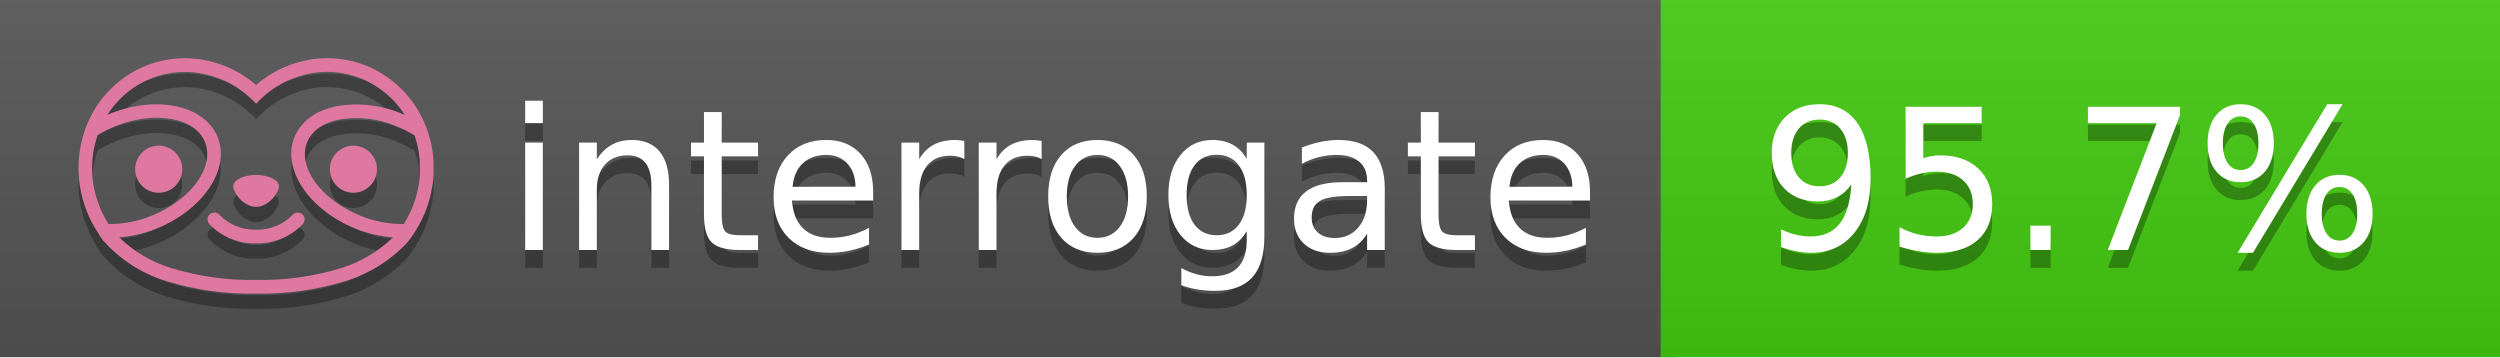
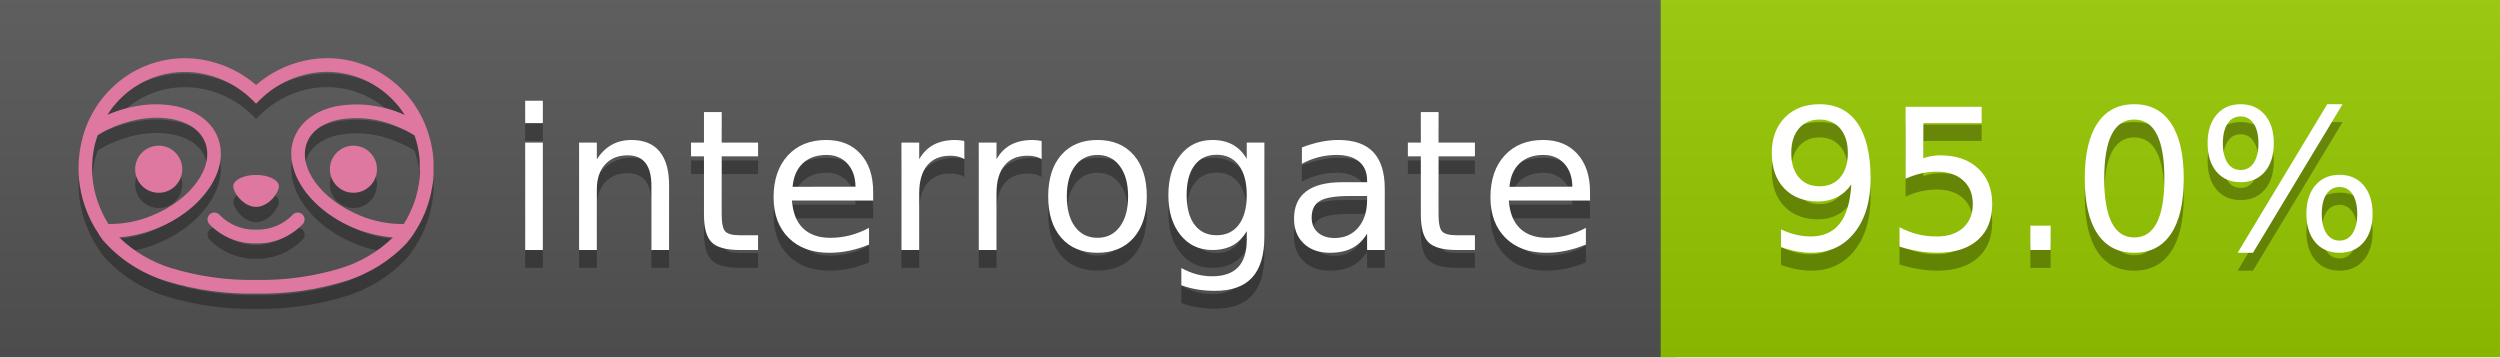
<svg xmlns="http://www.w3.org/2000/svg" width="140" height="20" viewBox="0 0 140 20" version="1.1" xml:space="preserve" style="fill-rule:evenodd;clip-rule:evenodd;stroke-linejoin:round;stroke-miterlimit:2;">
  <g transform="matrix(1,0,0,1,22,0)">
    <g id="backgrounds" transform="matrix(1.32789,0,0,1,-22.3892,0)">
      <rect x="0" y="0" width="71" height="20" style="fill:rgb(85,85,85);" />
    </g>
-     <rect x="71" y="0" width="47" height="20" data-interrogate="color" style="fill:#4c1" />
+     <rect x="71" y="0" width="47" height="20" data-interrogate="color" style="fill:#97CA00" />
    <g transform="matrix(1.19746,0,0,1,-22.3744,-4.85723e-16)">
      <rect x="0" y="0" width="118" height="20" style="fill:url(#_Linear1);" />
    </g>
  </g>
  <g fill="#fff" text-anchor="middle" font-family="DejaVu Sans,Verdana,Geneva,sans-serif" font-size="110">
    <text x="590" y="150" fill="#010101" fill-opacity=".3" transform="scale(.1)" textLength="610">interrogate</text>
    <text x="590" y="140" transform="scale(.1)" textLength="610">interrogate</text>
-     <text x="1160" y="150" fill="#010101" fill-opacity=".3" transform="scale(.1)" textLength="370" data-interrogate="result">95.7%</text>
-     <text x="1160" y="140" transform="scale(.1)" textLength="370" data-interrogate="result">95.7%</text>
+     <text x="1160" y="150" fill="#010101" fill-opacity=".3" transform="scale(.1)" textLength="370" data-interrogate="result">95.0%</text>
+     <text x="1160" y="140" transform="scale(.1)" textLength="370" data-interrogate="result">95.0%</text>
  </g>
  <g id="logo-shadow" transform="matrix(0.854876,0,0,0.854876,-6.73514,1.732)">
    <g transform="matrix(0.299012,0,0,0.299012,9.70229,-6.68582)">
      <path d="M50,64.25C52.76,64.25 55,61.13 55,59.75C55,58.37 52.76,57.25 50,57.25C47.24,57.25 45,58.37 45,59.75C45,61.13 47.24,64.25 50,64.25Z" style="fill:rgb(1,1,1);fill-opacity:0.3;fill-rule:nonzero;" />
    </g>
    <g transform="matrix(0.299012,0,0,0.299012,9.70229,-6.68582)">
      <path d="M88,49.05C86.506,43.475 83.018,38.638 78.2,35.46C72.969,32.002 66.539,30.844 60.43,32.26C56.576,33.145 52.995,34.958 50,37.54C46.998,34.958 43.411,33.149 39.55,32.27C33.441,30.853 27.011,32.011 21.78,35.47C16.97,38.652 13.489,43.489 12,49.06L12,49.13C11.82,49.79 11.66,50.46 11.53,51.13C11.146,53.207 11.021,55.323 11.16,57.43C11.16,58.03 11.26,58.63 11.34,59.23C11.34,59.51 11.43,59.79 11.48,60.07C11.53,60.35 11.58,60.68 11.64,60.98C11.7,61.28 11.8,61.69 11.89,62.05C11.98,62.41 11.99,62.47 12.05,62.68C12.16,63.07 12.28,63.46 12.41,63.84L12.58,64.34C12.72,64.74 12.88,65.14 13.04,65.53L13.23,65.98C13.403,66.373 13.583,66.767 13.77,67.16L13.99,67.59C14.19,67.97 14.39,68.35 14.61,68.73L14.87,69.15C15.1,69.52 15.33,69.89 15.58,70.26L15.58,70.32L15.99,70.93C16.14,71.14 16.29,71.36 16.45,71.57C20.206,75.83 25.086,78.95 30.53,80.57C36.839,82.48 43.41,83.385 50,83.25C56.599,83.374 63.177,82.456 69.49,80.53C74.644,78.978 79.303,76.102 83,72.19C83.34,71.78 83.65,71.35 84,70.92L84.18,70.66L84.33,70.44L84.41,70.32C84.55,70.12 84.67,69.9 84.81,69.7C85.07,69.3 85.32,68.89 85.55,68.48C85.78,68.07 86.02,67.65 86.23,67.22C86.31,67.05 86.39,66.88 86.47,66.7C86.67,66.28 86.85,65.87 87.03,65.44L87.23,64.92C87.397,64.487 87.55,64.05 87.69,63.61L87.85,63.09C87.98,62.64 88.1,62.19 88.21,61.74C88.21,61.57 88.3,61.39 88.33,61.22C88.43,60.75 88.52,60.22 88.6,59.79C88.6,59.64 88.66,59.49 88.68,59.33C88.77,58.71 88.84,58.08 88.88,57.45L88.88,54.17C88.817,53.164 88.693,52.162 88.51,51.17C88.38,50.5 88.23,49.84 88.05,49.17L88,49.05ZM85.89,56.44L85.89,57.23C85.89,57.78 85.79,58.32 85.72,58.86C85.72,59.01 85.72,59.15 85.65,59.3C85.59,59.7 85.51,60.11 85.43,60.51L85.32,60.99C85.23,61.38 85.12,61.77 85.01,62.16C85.01,62.31 84.93,62.46 84.88,62.6C84.74,63.04 84.59,63.47 84.42,63.9L84.27,64.28C84.1,64.71 83.91,65.14 83.71,65.56C83.51,65.98 83.43,66.12 83.28,66.4L83.01,66.91C82.83,67.223 82.643,67.537 82.45,67.85L82.35,68.01C79.121,68.047 75.918,67.434 72.93,66.21C64.27,62.74 59,55.52 61.18,50.11C62.18,47.6 64.7,45.82 68.26,45.11C72.489,44.395 76.835,44.908 80.78,46.59C82.141,47.144 83.453,47.813 84.7,48.59C84.76,48.76 84.82,48.93 84.88,49.1C84.94,49.27 85.05,49.63 85.12,49.9C85.28,50.5 85.44,51.1 85.55,51.73C85.691,52.507 85.792,53.292 85.85,54.08L85.85,55.89C85.85,56.12 85.91,56.25 85.91,56.45L85.89,56.44ZM17.66,68C16.668,66.435 15.869,64.756 15.28,63L15.17,62.68C15.06,62.35 14.96,62.01 14.87,61.68C14.823,61.493 14.777,61.31 14.73,61.13C14.66,60.84 14.59,60.55 14.53,60.27C14.47,59.99 14.43,59.72 14.38,59.44C14.33,59.16 14.3,59 14.27,58.78C14.2,58.27 14.15,57.78 14.11,57.23L14.11,57.03C14.008,55.236 14.122,53.437 14.45,51.67C14.56,51.06 14.71,50.46 14.88,49.87C14.96,49.59 15.04,49.32 15.13,49.05C15.22,48.78 15.24,48.72 15.3,48.55C16.548,47.774 17.859,47.105 19.22,46.55C27.86,43.09 36.65,44.67 38.82,50.08C40.99,55.49 35.73,62.74 27.09,66.2C24.101,67.431 20.893,68.043 17.66,68ZM68.57,77.68C62.554,79.508 56.287,80.376 50,80.25C43.737,80.37 37.495,79.506 31.5,77.69C27.185,76.38 23.243,74.062 20,70.93C22.815,70.706 25.58,70.055 28.2,69C38.37,64.92 44.39,56 41.6,49C38.81,42 28.27,39.72 18.1,43.8L17.43,44.09C18.973,41.648 21.019,39.561 23.43,37.97C26.671,35.824 30.473,34.68 34.36,34.68C35.884,34.681 37.404,34.852 38.89,35.19C42.694,36.049 46.191,37.935 49,40.64L50,41.64L51,40.64C53.797,37.937 57.279,36.049 61.07,35.18C66.402,33.947 72.014,34.968 76.57,38C78.98,39.588 81.026,41.671 82.57,44.11L81.9,43.82C77.409,41.921 72.464,41.355 67.66,42.19C63.08,43.12 59.79,45.54 58.39,49.02C55.6,55.97 61.62,64.94 71.79,69.02C74.414,70.07 77.182,70.714 80,70.93C76.776,74.05 72.859,76.363 68.57,77.68Z" style="fill:rgb(1,1,1);fill-opacity:0.3;fill-rule:nonzero;" />
    </g>
    <g transform="matrix(0.299012,0,0,0.299012,9.70229,-6.68582)">
      <circle cx="71.33" cy="56" r="5.16" style="fill:rgb(1,1,1);fill-opacity:0.3;" />
    </g>
    <g transform="matrix(0.299012,0,0,0.299012,9.70229,-6.68582)">
      <circle cx="28.67" cy="56" r="5.16" style="fill:rgb(1,1,1);fill-opacity:0.3;" />
    </g>
    <g transform="matrix(0.299012,0,0,0.299012,9.70229,-6.68582)">
      <path d="M58,66C55.912,68.161 53.003,69.339 50,69.24C46.997,69.339 44.088,68.161 42,66C41.714,65.677 41.302,65.491 40.87,65.491C40.042,65.491 39.361,66.172 39.361,67C39.361,67.368 39.496,67.724 39.74,68C42.403,70.804 46.134,72.35 50,72.25C53.862,72.347 57.59,70.802 60.25,68C60.495,67.725 60.63,67.369 60.63,67C60.63,66.174 59.951,65.495 59.125,65.495C58.695,65.495 58.285,65.679 58,66Z" style="fill:rgb(1,1,1);fill-opacity:0.3;fill-rule:nonzero;" />
    </g>
  </g>
  <g id="logo-pink" transform="matrix(0.854876,0,0,0.854876,-6.73514,0.877124)">
    <g transform="matrix(0.299012,0,0,0.299012,9.70229,-6.68582)">
      <path d="M50,64.25C52.76,64.25 55,61.13 55,59.75C55,58.37 52.76,57.25 50,57.25C47.24,57.25 45,58.37 45,59.75C45,61.13 47.24,64.25 50,64.25Z" style="fill:rgb(222,120,160);fill-rule:nonzero;" />
    </g>
    <g transform="matrix(0.299012,0,0,0.299012,9.70229,-6.68582)">
      <path d="M88,49.05C86.506,43.475 83.018,38.638 78.2,35.46C72.969,32.002 66.539,30.844 60.43,32.26C56.576,33.145 52.995,34.958 50,37.54C46.998,34.958 43.411,33.149 39.55,32.27C33.441,30.853 27.011,32.011 21.78,35.47C16.97,38.652 13.489,43.489 12,49.06L12,49.13C11.82,49.79 11.66,50.46 11.53,51.13C11.146,53.207 11.021,55.323 11.16,57.43C11.16,58.03 11.26,58.63 11.34,59.23C11.34,59.51 11.43,59.79 11.48,60.07C11.53,60.35 11.58,60.68 11.64,60.98C11.7,61.28 11.8,61.69 11.89,62.05C11.98,62.41 11.99,62.47 12.05,62.68C12.16,63.07 12.28,63.46 12.41,63.84L12.58,64.34C12.72,64.74 12.88,65.14 13.04,65.53L13.23,65.98C13.403,66.373 13.583,66.767 13.77,67.16L13.99,67.59C14.19,67.97 14.39,68.35 14.61,68.73L14.87,69.15C15.1,69.52 15.33,69.89 15.58,70.26L15.58,70.32L15.99,70.93C16.14,71.14 16.29,71.36 16.45,71.57C20.206,75.83 25.086,78.95 30.53,80.57C36.839,82.48 43.41,83.385 50,83.25C56.599,83.374 63.177,82.456 69.49,80.53C74.644,78.978 79.303,76.102 83,72.19C83.34,71.78 83.65,71.35 84,70.92L84.18,70.66L84.33,70.44L84.41,70.32C84.55,70.12 84.67,69.9 84.81,69.7C85.07,69.3 85.32,68.89 85.55,68.48C85.78,68.07 86.02,67.65 86.23,67.22C86.31,67.05 86.39,66.88 86.47,66.7C86.67,66.28 86.85,65.87 87.03,65.44L87.23,64.92C87.397,64.487 87.55,64.05 87.69,63.61L87.85,63.09C87.98,62.64 88.1,62.19 88.21,61.74C88.21,61.57 88.3,61.39 88.33,61.22C88.43,60.75 88.52,60.22 88.6,59.79C88.6,59.64 88.66,59.49 88.68,59.33C88.77,58.71 88.84,58.08 88.88,57.45L88.88,54.17C88.817,53.164 88.693,52.162 88.51,51.17C88.38,50.5 88.23,49.84 88.05,49.17L88,49.05ZM85.89,56.44L85.89,57.23C85.89,57.78 85.79,58.32 85.72,58.86C85.72,59.01 85.72,59.15 85.65,59.3C85.59,59.7 85.51,60.11 85.43,60.51L85.32,60.99C85.23,61.38 85.12,61.77 85.01,62.16C85.01,62.31 84.93,62.46 84.88,62.6C84.74,63.04 84.59,63.47 84.42,63.9L84.27,64.28C84.1,64.71 83.91,65.14 83.71,65.56C83.51,65.98 83.43,66.12 83.28,66.4L83.01,66.91C82.83,67.223 82.643,67.537 82.45,67.85L82.35,68.01C79.121,68.047 75.918,67.434 72.93,66.21C64.27,62.74 59,55.52 61.18,50.11C62.18,47.6 64.7,45.82 68.26,45.11C72.489,44.395 76.835,44.908 80.78,46.59C82.141,47.144 83.453,47.813 84.7,48.59C84.76,48.76 84.82,48.93 84.88,49.1C84.94,49.27 85.05,49.63 85.12,49.9C85.28,50.5 85.44,51.1 85.55,51.73C85.691,52.507 85.792,53.292 85.85,54.08L85.85,55.89C85.85,56.12 85.91,56.25 85.91,56.45L85.89,56.44ZM17.66,68C16.668,66.435 15.869,64.756 15.28,63L15.17,62.68C15.06,62.35 14.96,62.01 14.87,61.68C14.823,61.493 14.777,61.31 14.73,61.13C14.66,60.84 14.59,60.55 14.53,60.27C14.47,59.99 14.43,59.72 14.38,59.44C14.33,59.16 14.3,59 14.27,58.78C14.2,58.27 14.15,57.78 14.11,57.23L14.11,57.03C14.008,55.236 14.122,53.437 14.45,51.67C14.56,51.06 14.71,50.46 14.88,49.87C14.96,49.59 15.04,49.32 15.13,49.05C15.22,48.78 15.24,48.72 15.3,48.55C16.548,47.774 17.859,47.105 19.22,46.55C27.86,43.09 36.65,44.67 38.82,50.08C40.99,55.49 35.73,62.74 27.09,66.2C24.101,67.431 20.893,68.043 17.66,68ZM68.57,77.68C62.554,79.508 56.287,80.376 50,80.25C43.737,80.37 37.495,79.506 31.5,77.69C27.185,76.38 23.243,74.062 20,70.93C22.815,70.706 25.58,70.055 28.2,69C38.37,64.92 44.39,56 41.6,49C38.81,42 28.27,39.72 18.1,43.8L17.43,44.09C18.973,41.648 21.019,39.561 23.43,37.97C26.671,35.824 30.473,34.68 34.36,34.68C35.884,34.681 37.404,34.852 38.89,35.19C42.694,36.049 46.191,37.935 49,40.64L50,41.64L51,40.64C53.797,37.937 57.279,36.049 61.07,35.18C66.402,33.947 72.014,34.968 76.57,38C78.98,39.588 81.026,41.671 82.57,44.11L81.9,43.82C77.409,41.921 72.464,41.355 67.66,42.19C63.08,43.12 59.79,45.54 58.39,49.02C55.6,55.97 61.62,64.94 71.79,69.02C74.414,70.07 77.182,70.714 80,70.93C76.776,74.05 72.859,76.363 68.57,77.68Z" style="fill:rgb(222,120,160);fill-rule:nonzero;" />
    </g>
    <g transform="matrix(0.299012,0,0,0.299012,9.70229,-6.68582)">
      <circle cx="71.33" cy="56" r="5.16" style="fill:rgb(222,120,160);" />
    </g>
    <g transform="matrix(0.299012,0,0,0.299012,9.70229,-6.68582)">
      <circle cx="28.67" cy="56" r="5.16" style="fill:rgb(222,120,160);" />
    </g>
    <g transform="matrix(0.299012,0,0,0.299012,9.70229,-6.68582)">
      <path d="M58,66C55.912,68.161 53.003,69.339 50,69.24C46.997,69.339 44.088,68.161 42,66C41.714,65.677 41.302,65.491 40.87,65.491C40.042,65.491 39.361,66.172 39.361,67C39.361,67.368 39.496,67.724 39.74,68C42.403,70.804 46.134,72.35 50,72.25C53.862,72.347 57.59,70.802 60.25,68C60.495,67.725 60.63,67.369 60.63,67C60.63,66.174 59.951,65.495 59.125,65.495C58.695,65.495 58.285,65.679 58,66Z" style="fill:rgb(222,120,160);fill-rule:nonzero;" />
    </g>
  </g>
  <defs>
    <linearGradient id="_Linear1" x1="0" y1="0" x2="1" y2="0" gradientUnits="userSpaceOnUse" gradientTransform="matrix(1.22465e-15,20,-20,1.22465e-15,0,0)">
      <stop offset="0" style="stop-color:rgb(187,187,187);stop-opacity:0.1" />
      <stop offset="1" style="stop-color:black;stop-opacity:0.1" />
    </linearGradient>
  </defs>
</svg>
